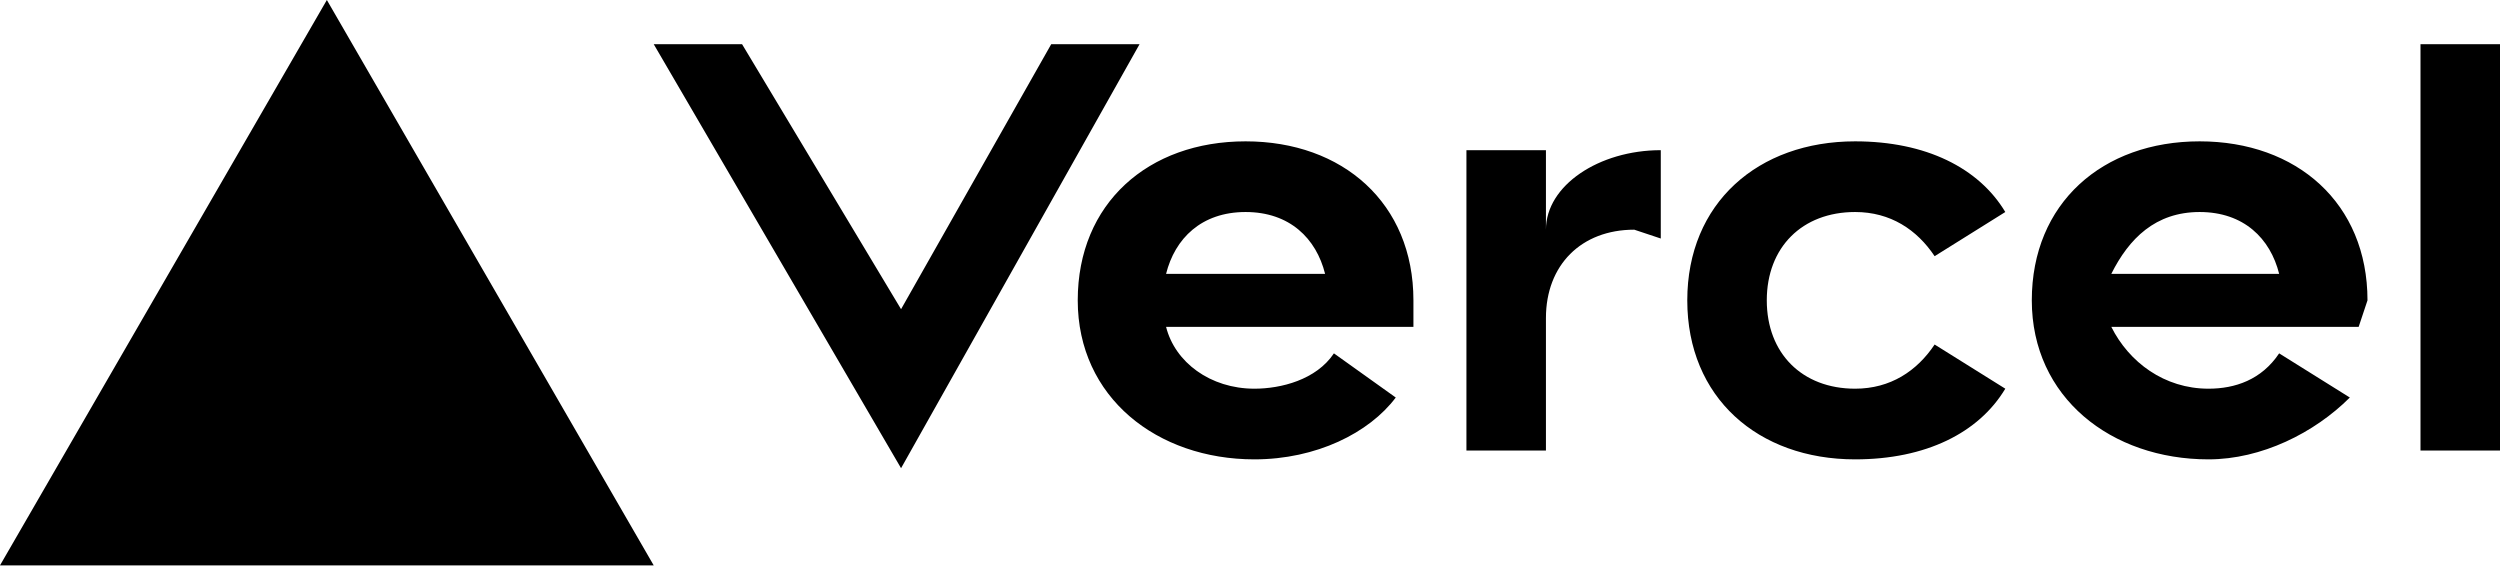
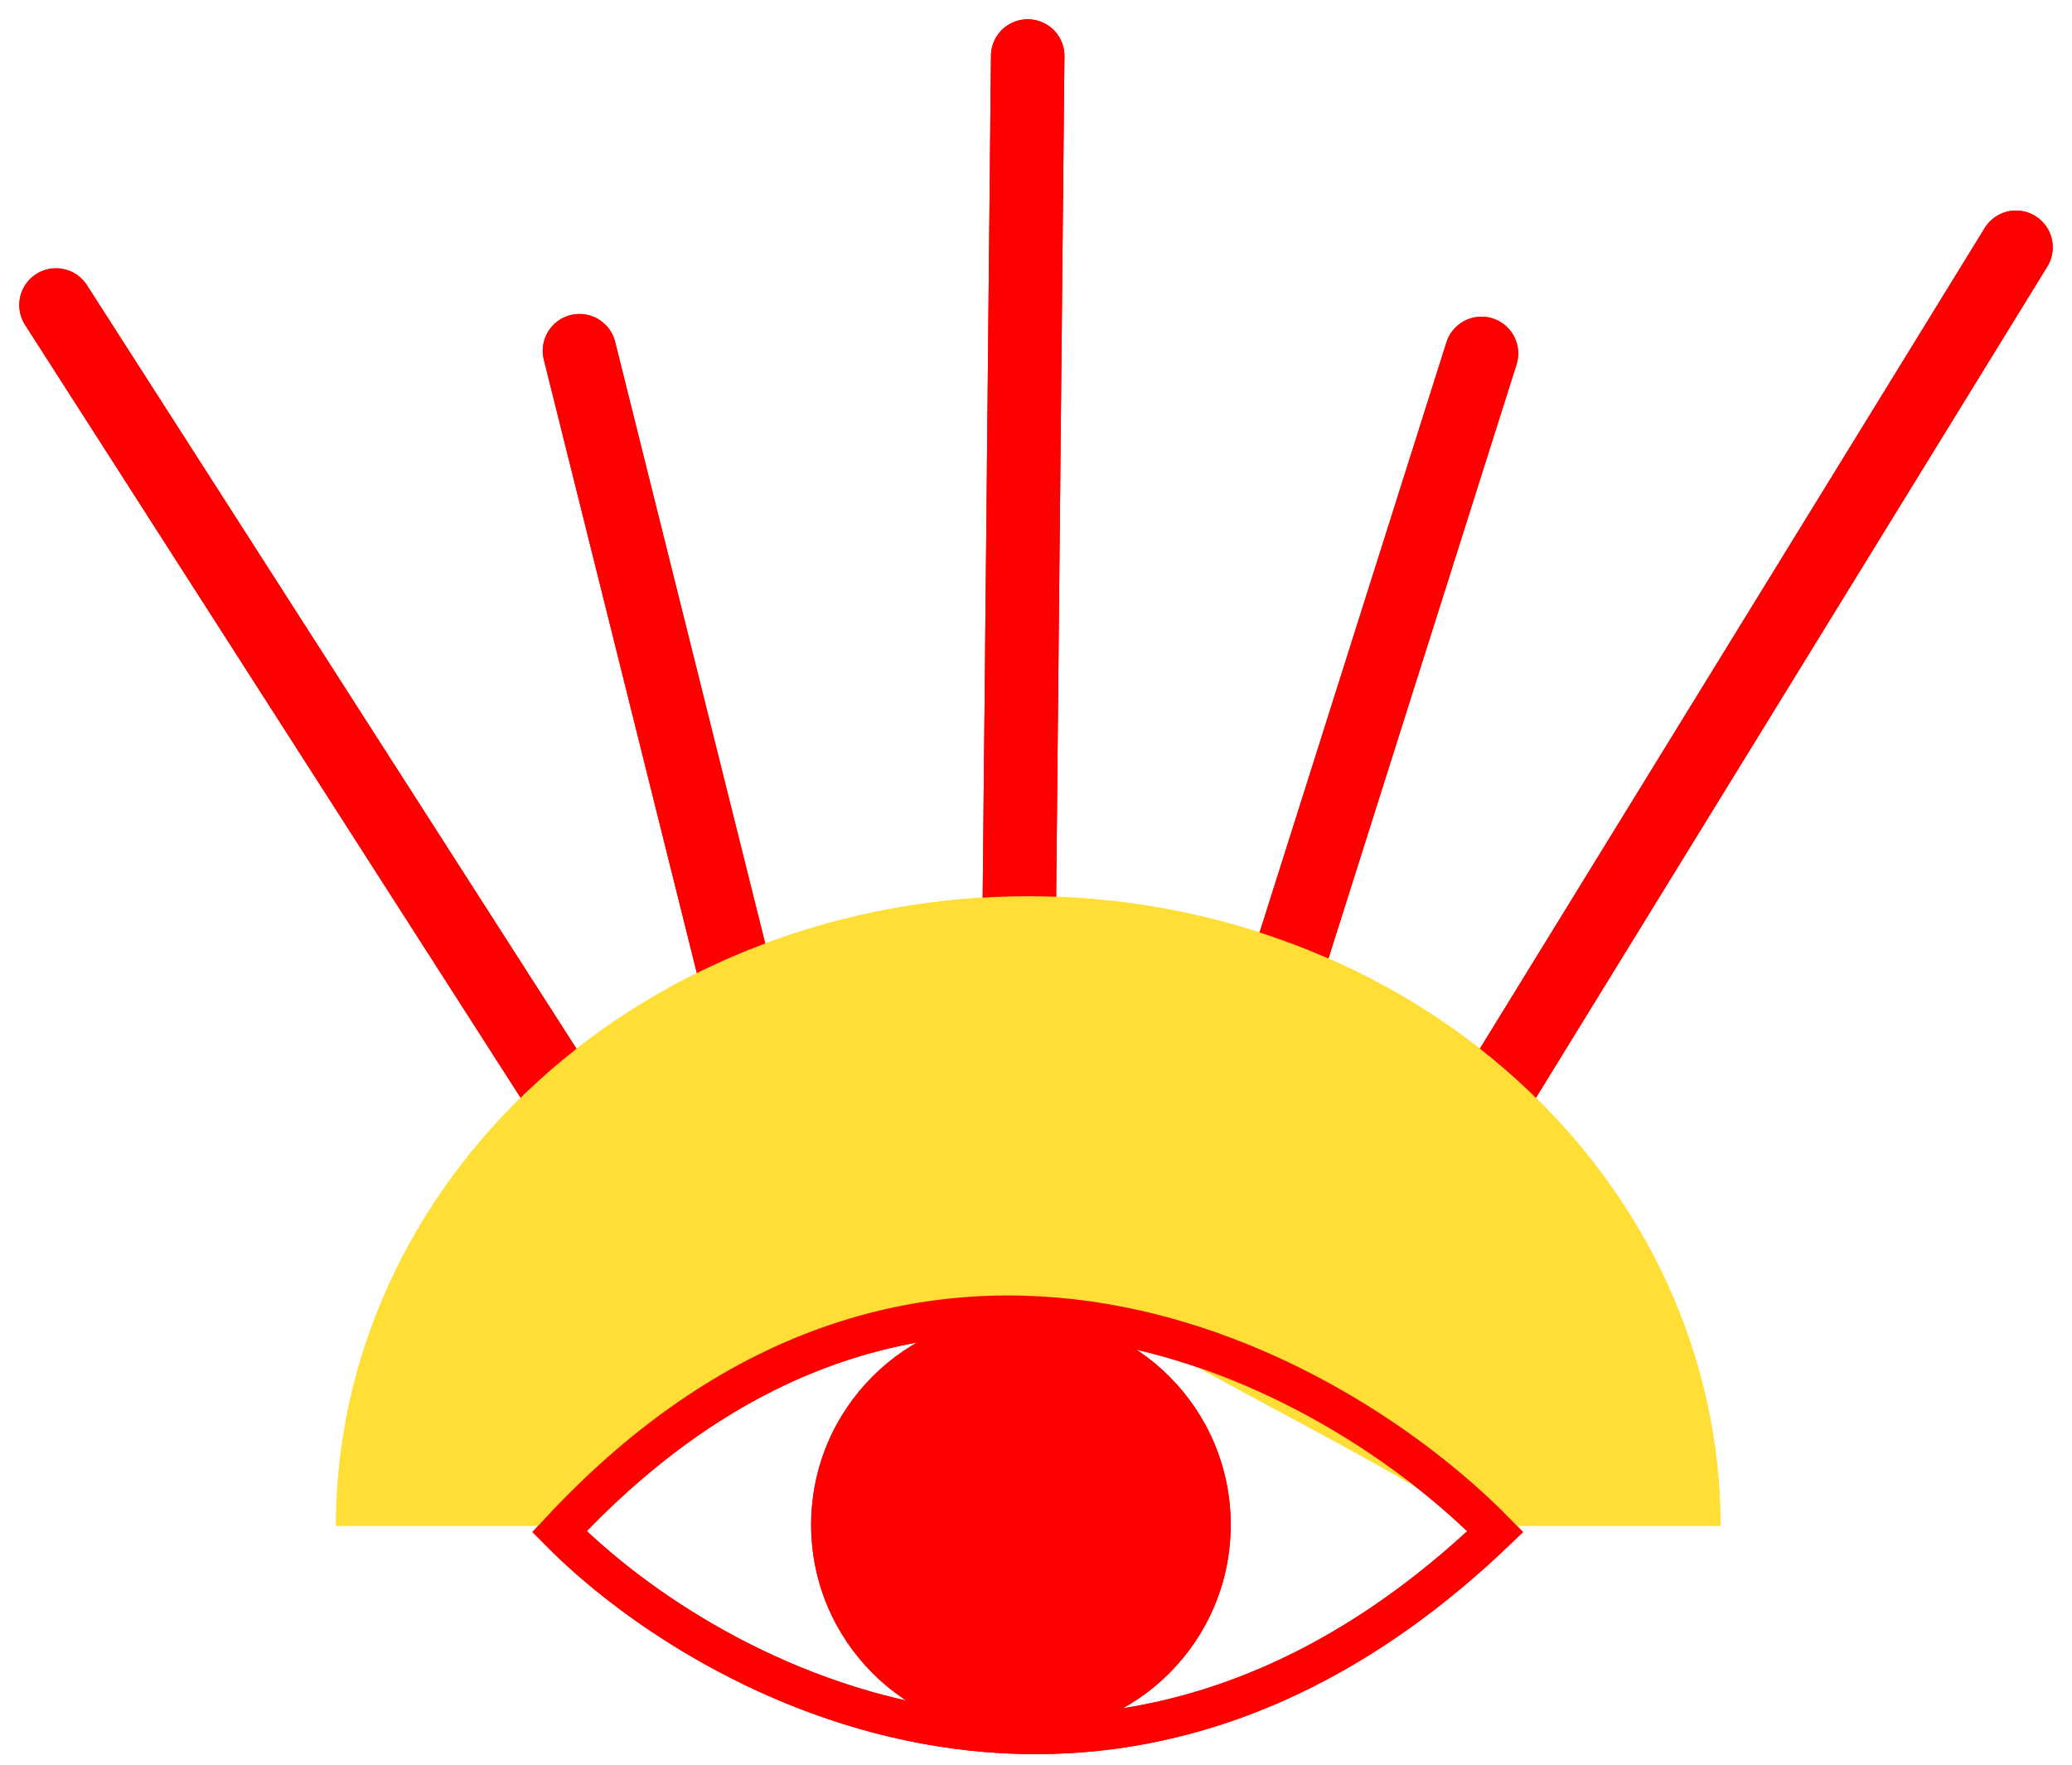
- <svg xmlns="http://www.w3.org/2000/svg" fill="none" viewBox="0 0 283 64">
-   <path fill="black" d="M141 16c-11 0-19 7-19 18s9 18 20 18c7 0 13-3 16-7l-7-5c-2 3-6 4-9 4-5 0-9-3-10-7h28v-3c0-11-8-18-19-18zm-9 15c1-4 4-7 9-7s8 3 9 7h-18zm117-15c-11 0-19 7-19 18s9 18 20 18c6 0 12-3 16-7l-8-5c-2 3-5 4-8 4-5 0-9-3-11-7h28l1-3c0-11-8-18-19-18zm-10 15c2-4 5-7 10-7s8 3 9 7h-19zm-39 3c0 6 4 10 10 10 4 0 7-2 9-5l8 5c-3 5-9 8-17 8-11 0-19-7-19-18s8-18 19-18c8 0 14 3 17 8l-8 5c-2-3-5-5-9-5-6 0-10 4-10 10zm83-29v46h-9V5h9zM37 0l37 64H0L37 0zm92 5-27 48L74 5h10l18 30 17-30h10zm59 12v10l-3-1c-6 0-10 4-10 10v15h-9V17h9v9c0-5 6-9 13-9z" />
+ <svg xmlns="http://www.w3.org/2000/svg" width="74" height="63" viewBox="0 0 74 63" fill="none">
+   <path d="M72 8.829L47.292 48.983" stroke="#FF0000" stroke-width="2.624" stroke-linecap="round" />
+   <path d="M2 10.891L26.078 48.435" stroke="#FF0000" stroke-width="2.624" stroke-linecap="round" />
+   <path d="M36.704 2L36.238 49.237" stroke="#FF0000" stroke-width="2.624" stroke-linecap="round" />
+   <path d="M20.696 12.523L29.363 47.259" stroke="#FF0000" stroke-width="2.624" stroke-linecap="round" />
+   <path d="M52.91 12.619L42.038 46.946" stroke="#FF0000" stroke-width="2.624" stroke-linecap="round" />
+   <path d="M61.446 54.475C61.446 51.524 60.807 48.601 59.564 45.874C58.322 43.148 56.501 40.67 54.205 38.583C51.909 36.496 49.184 34.84 46.184 33.711C43.185 32.581 39.97 32 36.723 32C33.476 32 30.262 32.581 27.262 33.711C24.262 34.84 21.537 36.496 19.241 38.583C16.945 40.67 15.124 43.148 13.882 45.874C12.639 48.601 12 51.524 12 54.475L20.241 54.475C20.241 53.666 27.392 49.23 27.733 48.482C28.074 47.734 32.347 47.696 32.977 47.124C33.607 46.551 33.039 50.457 33.862 50.147C34.685 49.837 35.704 49.704 36.595 49.704C37.485 49.704 38.505 49.837 39.328 50.147C40.15 50.457 38.341 48.659 38.971 49.231C39.6 49.804 39.742 46.376 40.082 47.124C40.423 47.872 52.456 53.666 52.456 54.475L61.446 54.475Z" fill="#FFDF36" />
+   <path d="M19.98 54.685C25.4 60.156 39.673 67.815 53.404 54.685C47.683 48.849 32.988 40.678 19.98 54.685Z" stroke="#FF0000" stroke-width="1.393" />
+   <circle cx="36.462" cy="54.443" r="7.492" fill="#FF0000" />
+   <path d="M72 8.829L47.292 48.983" stroke="#FF0000" stroke-width="2.624" stroke-linecap="round" />
+   <path d="M2 10.891L26.078 48.435" stroke="#FF0000" stroke-width="2.624" stroke-linecap="round" />
+   <path d="M36.704 2L36.238 49.237" stroke="#FF0000" stroke-width="2.624" stroke-linecap="round" />
+   <path d="M20.696 12.523L29.363 47.259" stroke="#FF0000" stroke-width="2.624" stroke-linecap="round" />
+   <path d="M52.91 12.619L42.038 46.946" stroke="#FF0000" stroke-width="2.624" stroke-linecap="round" />
+   <path d="M61.446 54.475C61.446 51.524 60.807 48.601 59.564 45.874C58.322 43.148 56.501 40.67 54.205 38.583C51.909 36.496 49.184 34.84 46.184 33.711C43.185 32.581 39.97 32 36.723 32C33.476 32 30.262 32.581 27.262 33.711C24.262 34.84 21.537 36.496 19.241 38.583C16.945 40.67 15.124 43.148 13.882 45.874C12.639 48.601 12 51.524 12 54.475L20.241 54.475C20.241 53.666 27.392 49.23 27.733 48.482C28.074 47.734 32.347 47.696 32.977 47.124C33.607 46.551 33.039 50.457 33.862 50.147C34.685 49.837 35.704 49.704 36.595 49.704C37.485 49.704 38.505 49.837 39.328 50.147C40.15 50.457 38.341 48.659 38.971 49.231C39.6 49.804 39.742 46.376 40.082 47.124C40.423 47.872 52.456 53.666 52.456 54.475L61.446 54.475Z" fill="#FFDF36" />
+   <path d="M19.98 54.685C25.4 60.156 39.673 67.815 53.404 54.685C47.683 48.849 32.988 40.678 19.98 54.685Z" stroke="#FF0000" stroke-width="1.393" />
+   <circle cx="36.462" cy="54.443" r="7.492" fill="#FF0000" />
</svg>
